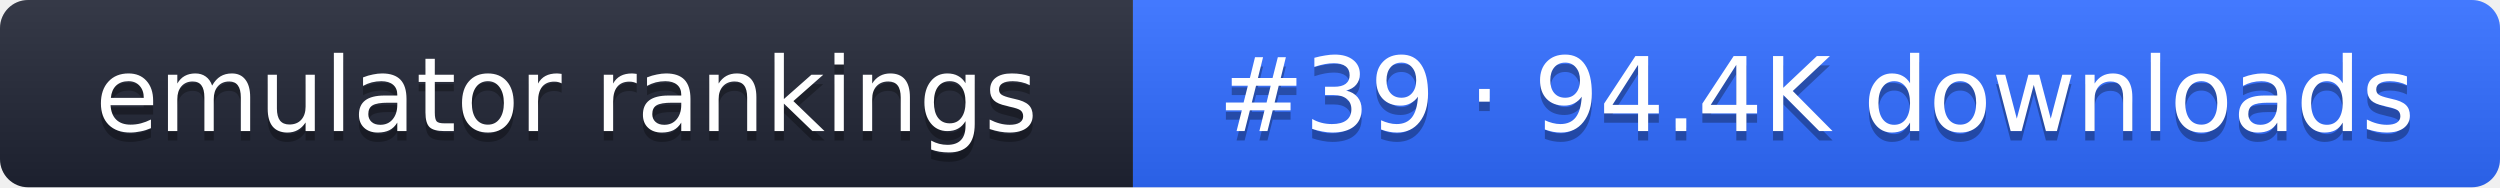
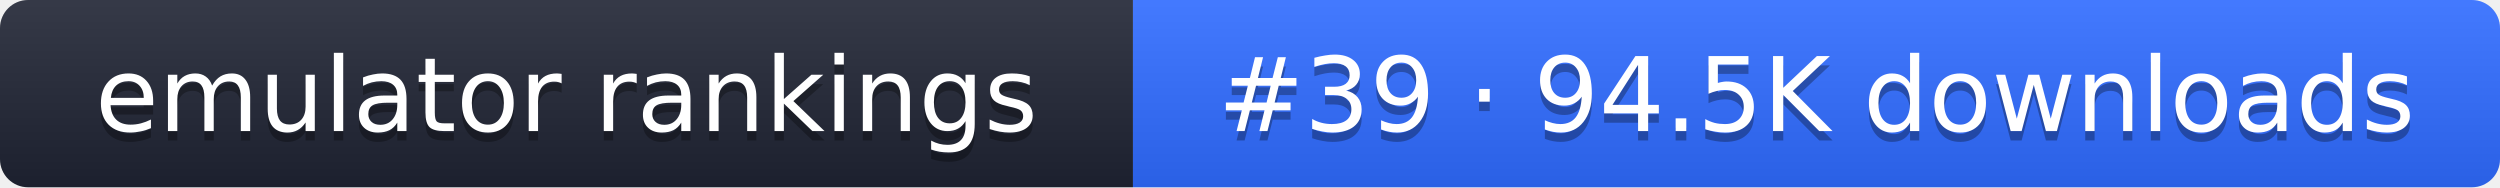
- <svg xmlns="http://www.w3.org/2000/svg" width="267" height="20" role="img" aria-label="emulator rankings: #39 · 94.4K downloads">
+ <svg xmlns="http://www.w3.org/2000/svg" width="267" height="20" role="img" aria-label="emulator rankings: #39 · 94.5K downloads">
  <linearGradient id="g" x2="0" y2="100%">
    <stop offset="0" stop-color="#fff" stop-opacity=".1" />
    <stop offset="1" stop-opacity=".1" />
  </linearGradient>
  <clipPath id="r">
    <rect width="267" height="20" rx="3" fill="#fff" />
  </clipPath>
  <g clip-path="url(#r)">
    <rect width="121" height="20" fill="#1f2433" />
    <rect x="121" width="146" height="20" fill="#2f6bff" />
    <rect width="267" height="20" fill="url(#g)" />
  </g>
  <g fill="#fff" text-anchor="middle" font-family="Verdana,DejaVu Sans,sans-serif" font-size="11">
    <text x="60.5" y="15" fill="#010101" fill-opacity=".3">emulator rankings</text>
    <text x="60.5" y="14">emulator rankings</text>
-     <text x="194" y="15" fill="#010101" fill-opacity=".3">#39 · 94.4K downloads</text>
-     <text x="194" y="14">#39 · 94.4K downloads</text>
+     <text x="194" y="15" fill="#010101" fill-opacity=".3">#39 · 94.5K downloads</text>
+     <text x="194" y="14">#39 · 94.5K downloads</text>
  </g>
</svg>
